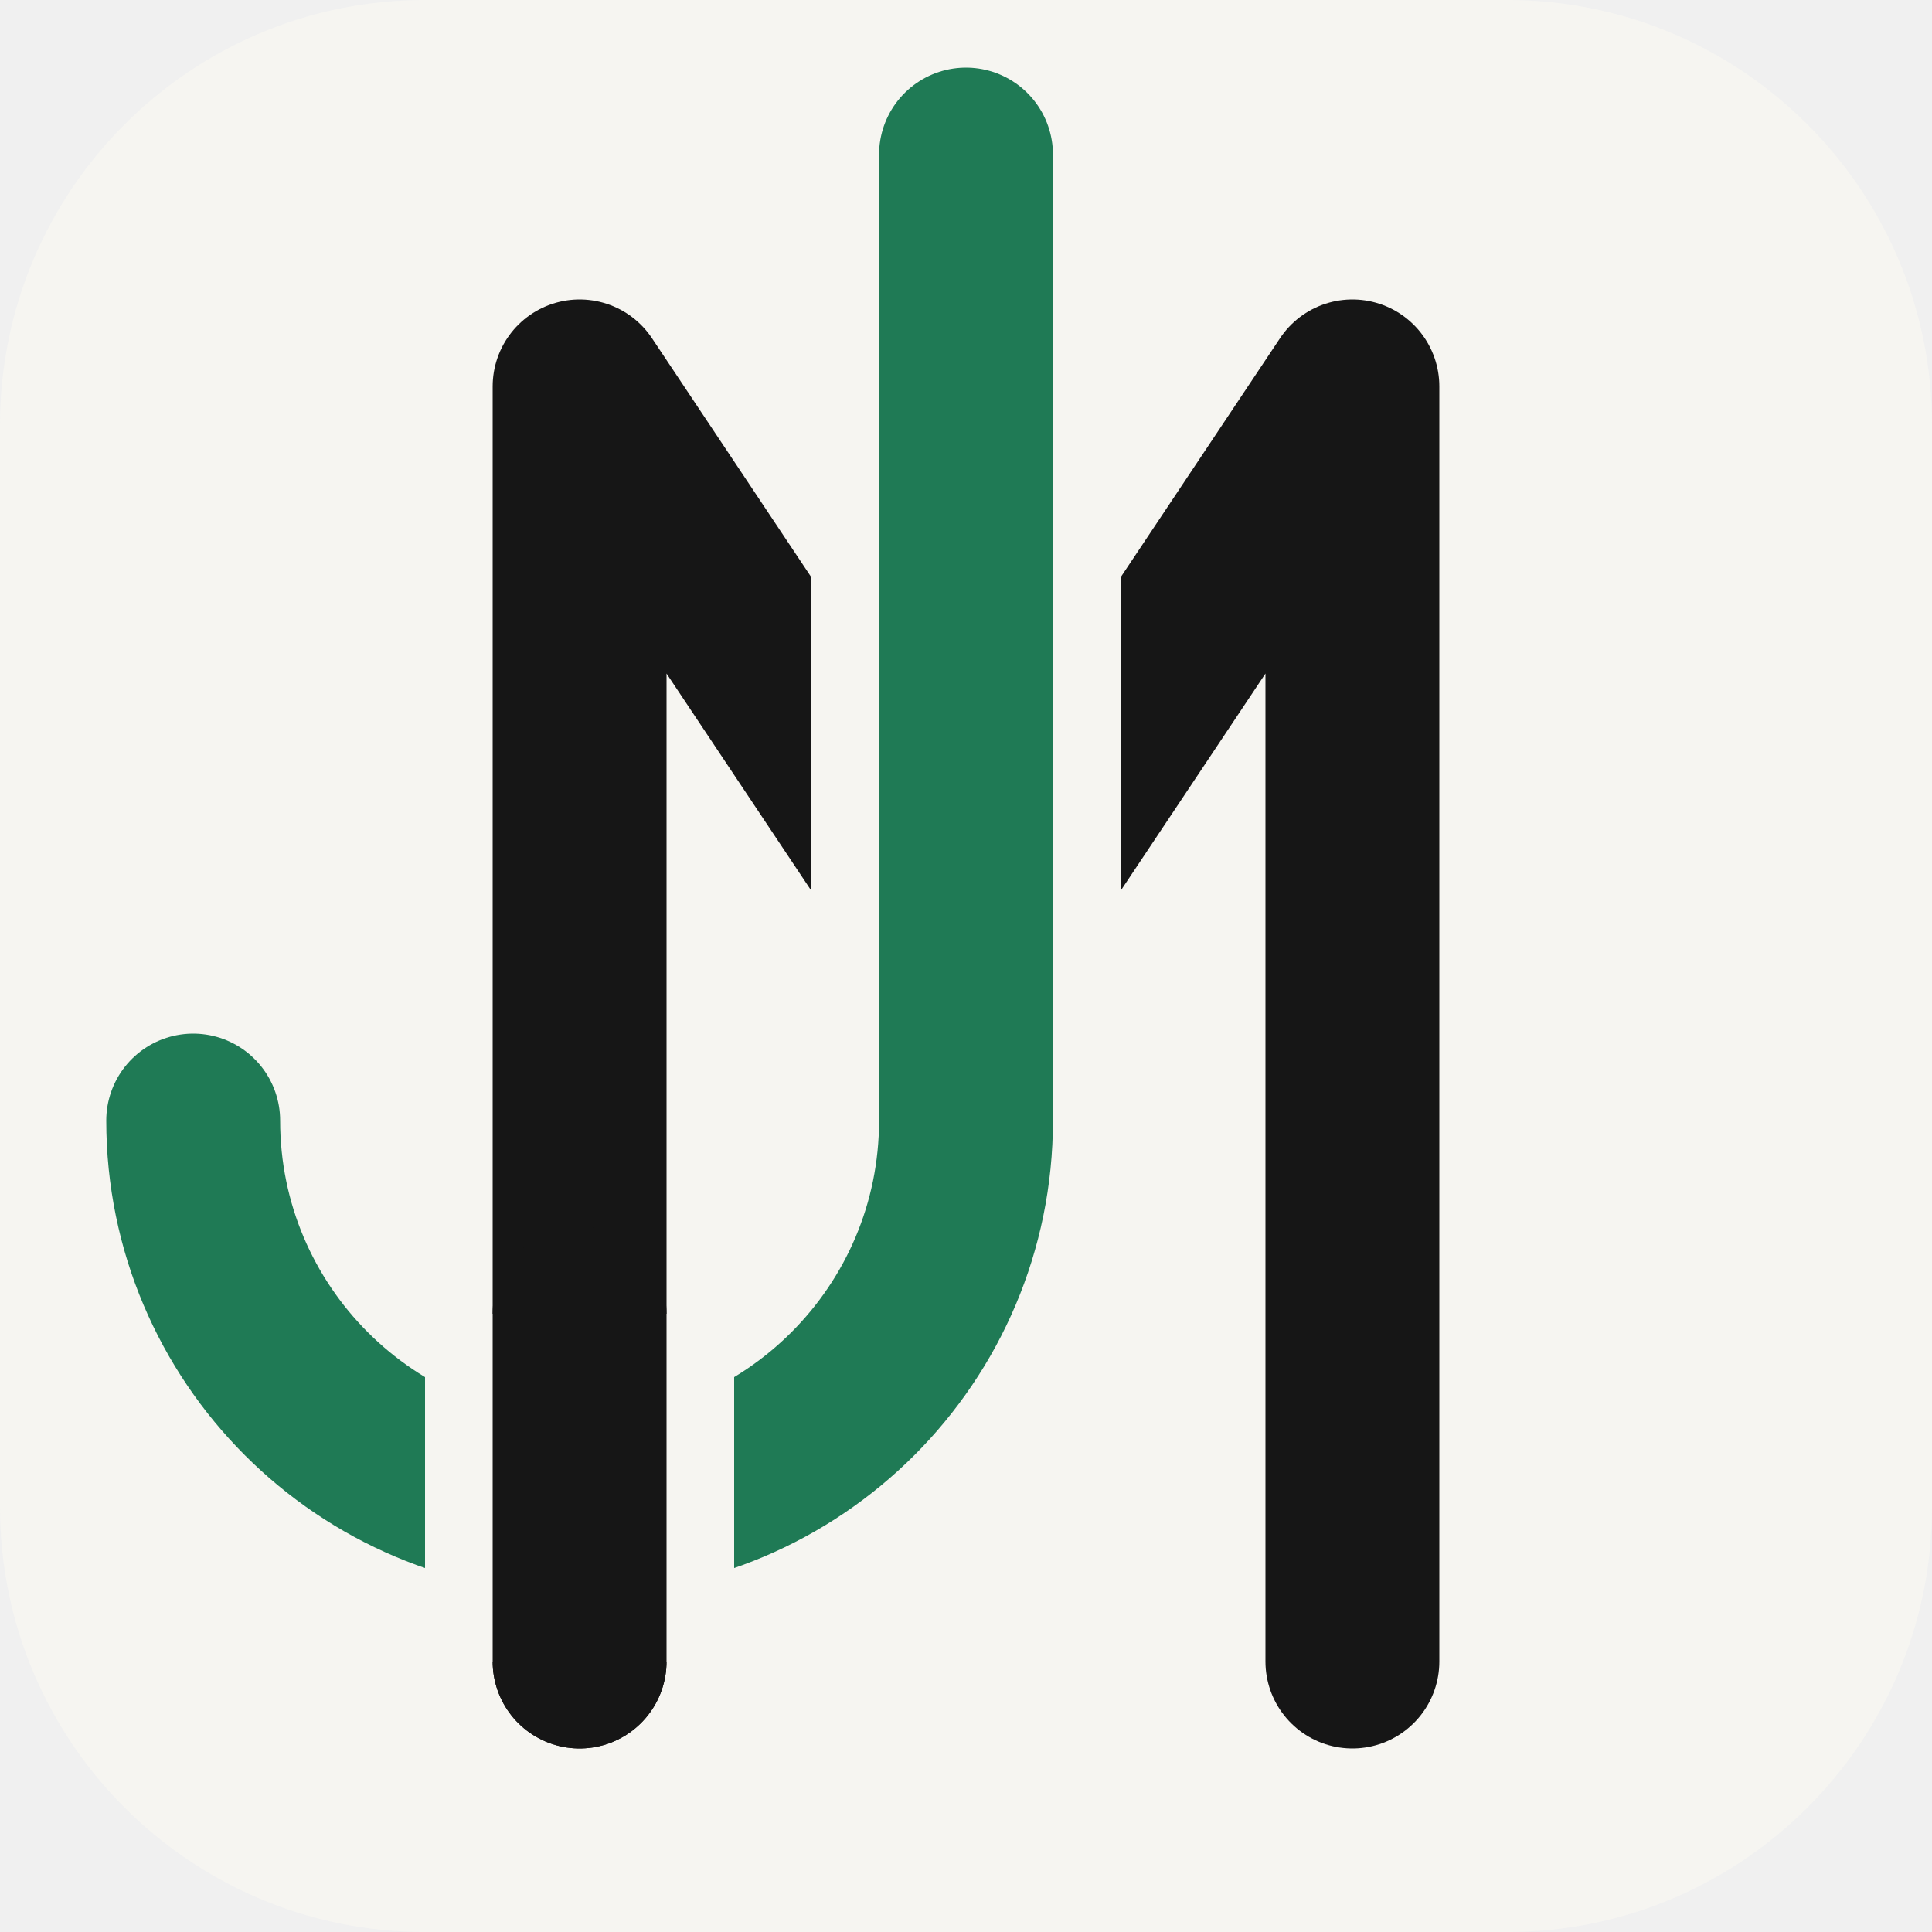
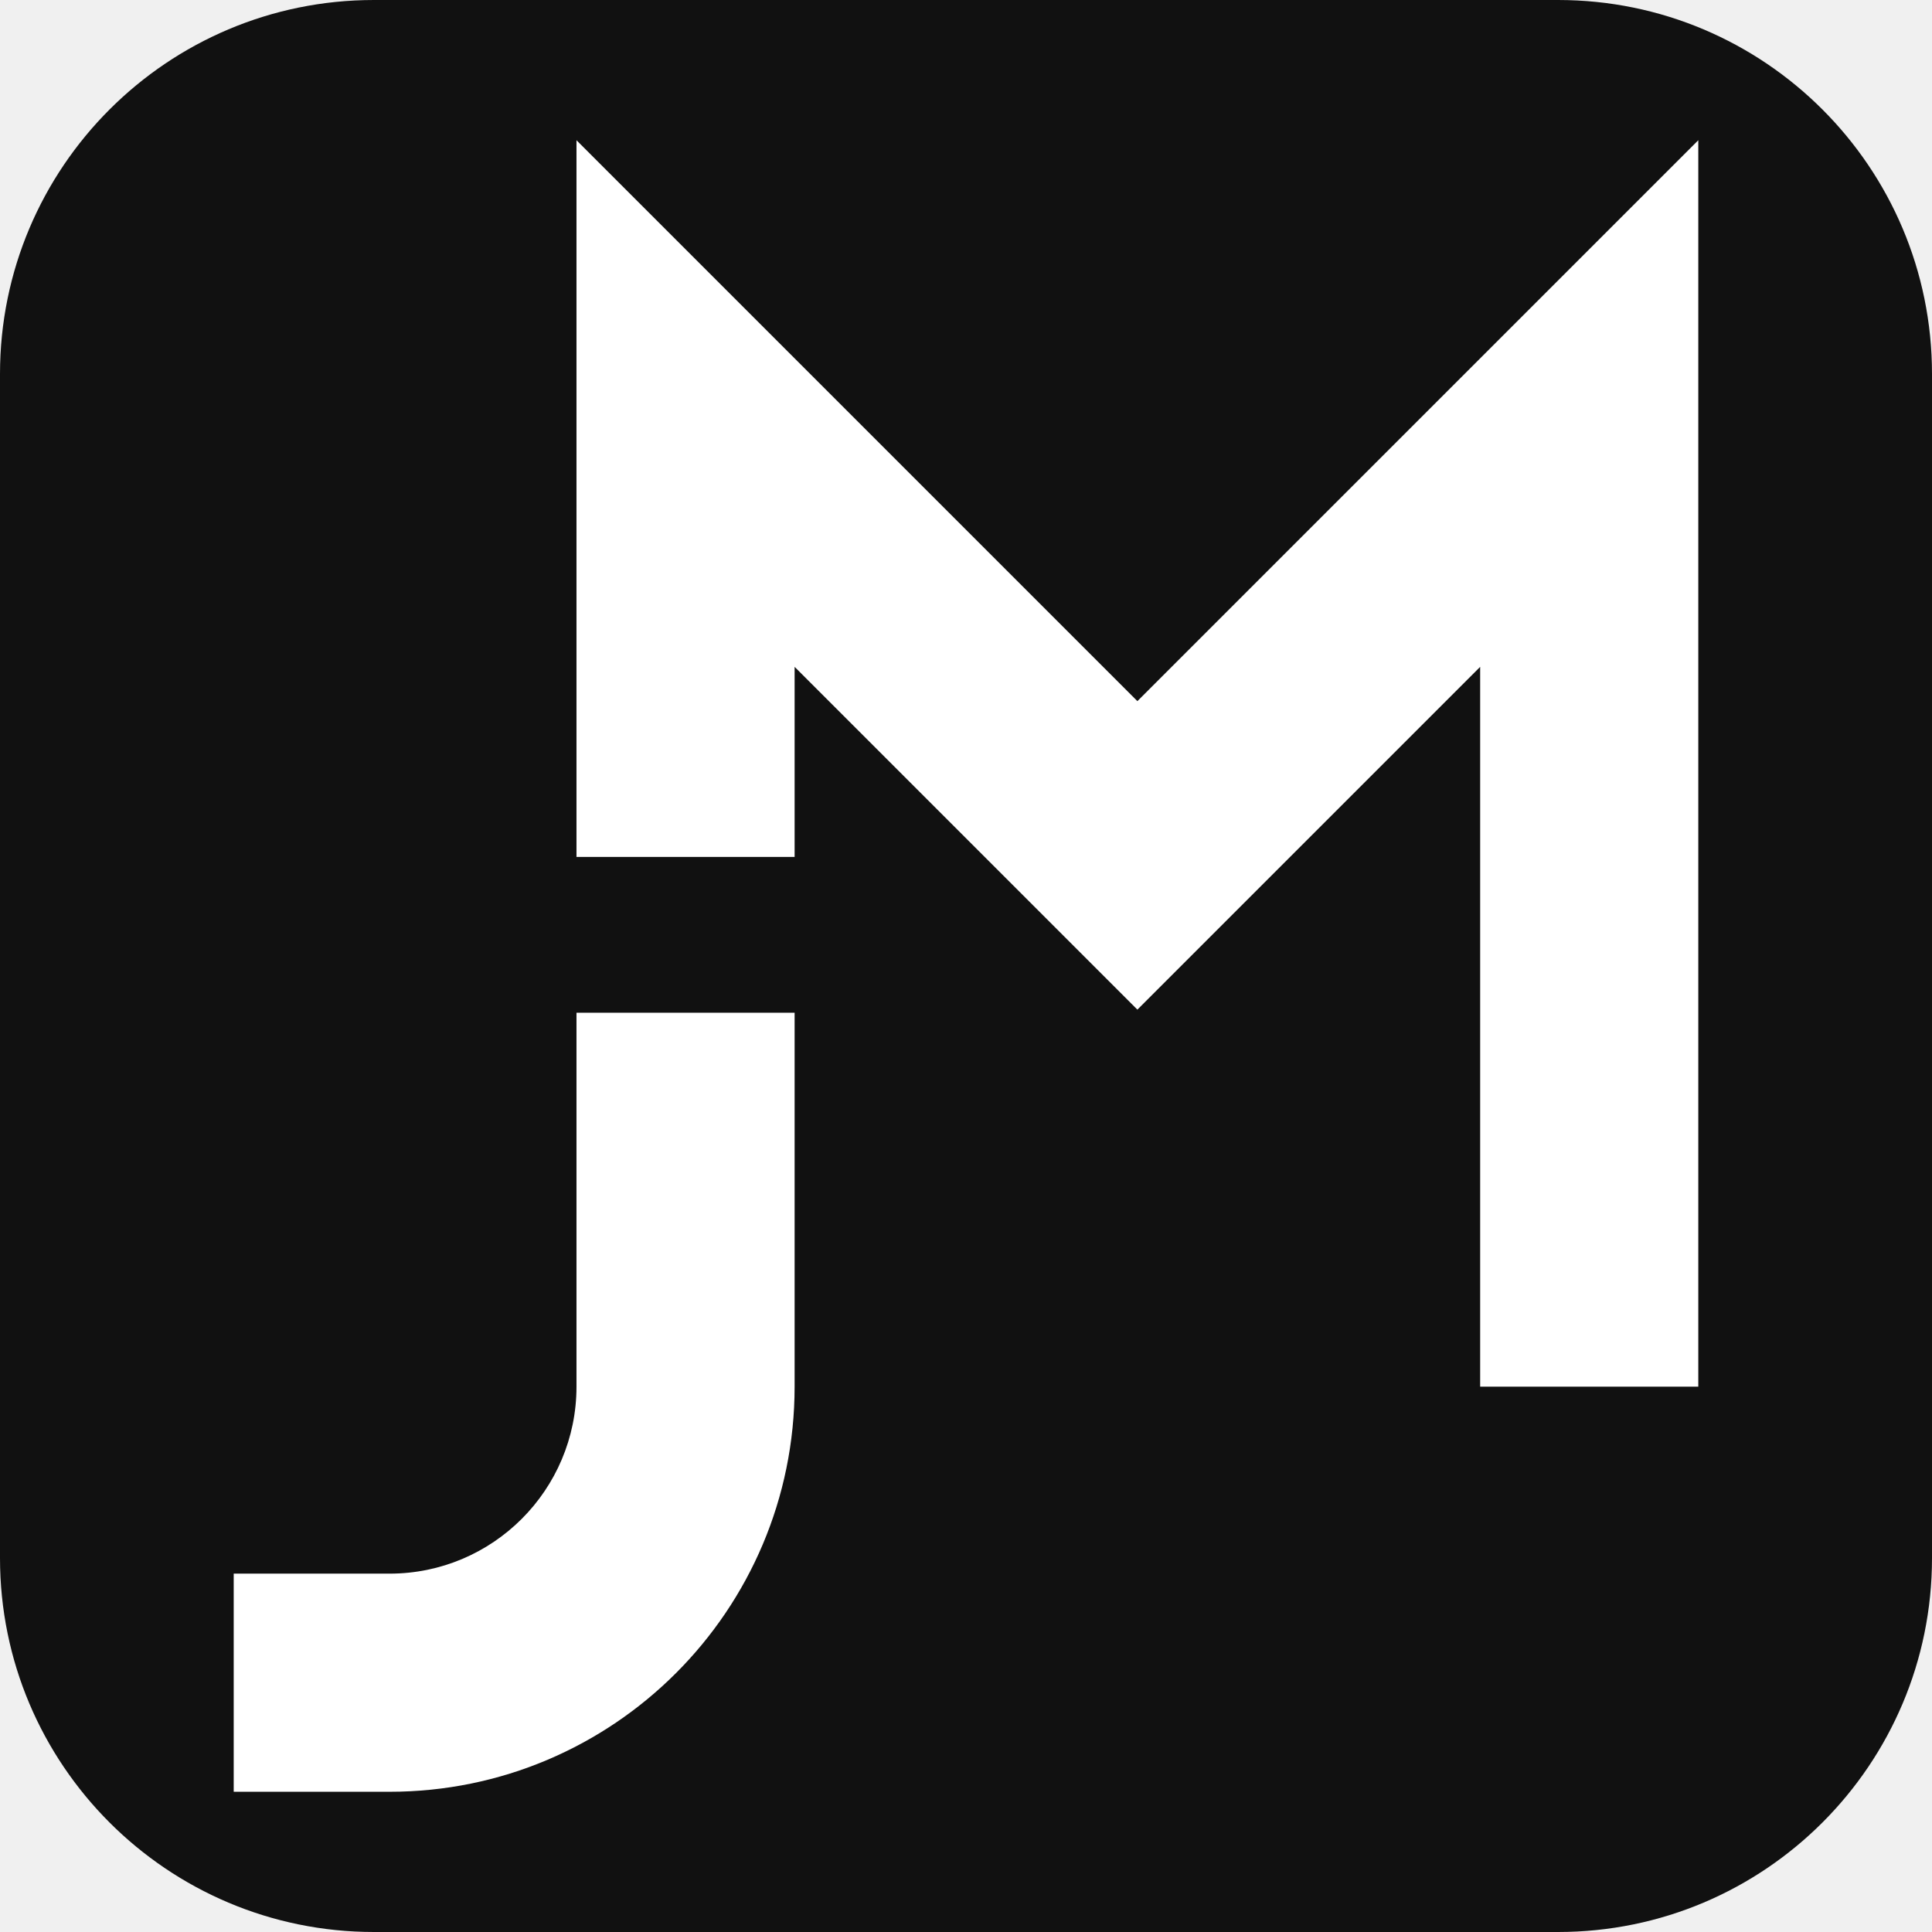
- <svg xmlns="http://www.w3.org/2000/svg" viewBox="0 0 100 100">
-   <rect width="100" height="100" rx="22" fill="#f6f5f1" />
-   <path d="M30 86 V20 L50 50 L70 20 V86" fill="none" stroke="#161616" stroke-width="9" stroke-linecap="round" stroke-linejoin="round" />
-   <path d="M50 8 V58 A20 20 0 0 1 10 58" fill="none" stroke="#f6f5f1" stroke-width="16" />
-   <path d="M50 8 V58 A20 20 0 0 1 10 58" fill="none" stroke="#1f7a55" stroke-width="9" stroke-linecap="round" />
-   <path d="M30 68 V86" fill="none" stroke="#f6f5f1" stroke-width="16" />
-   <path d="M30 68 V86" fill="none" stroke="#161616" stroke-width="9" stroke-linecap="round" />
+ <svg xmlns="http://www.w3.org/2000/svg" viewBox="-15 -9 124 124">
+   <rect x="-15" y="-9" width="124" height="124" rx="24" fill="#111111" />
+   <path fill="#FFFFFF" d="M22 0 L58 36 L94 0 V80 H80 V33.8 L58 55.8 L36 33.8 V46 H22 Z" />
+   <path fill="#FFFFFF" d="M22 56 H36 V80 A26 26 0 0 1 10 106 H0 V92 H10 A12 12 0 0 0 22 80 Z" />
</svg>
